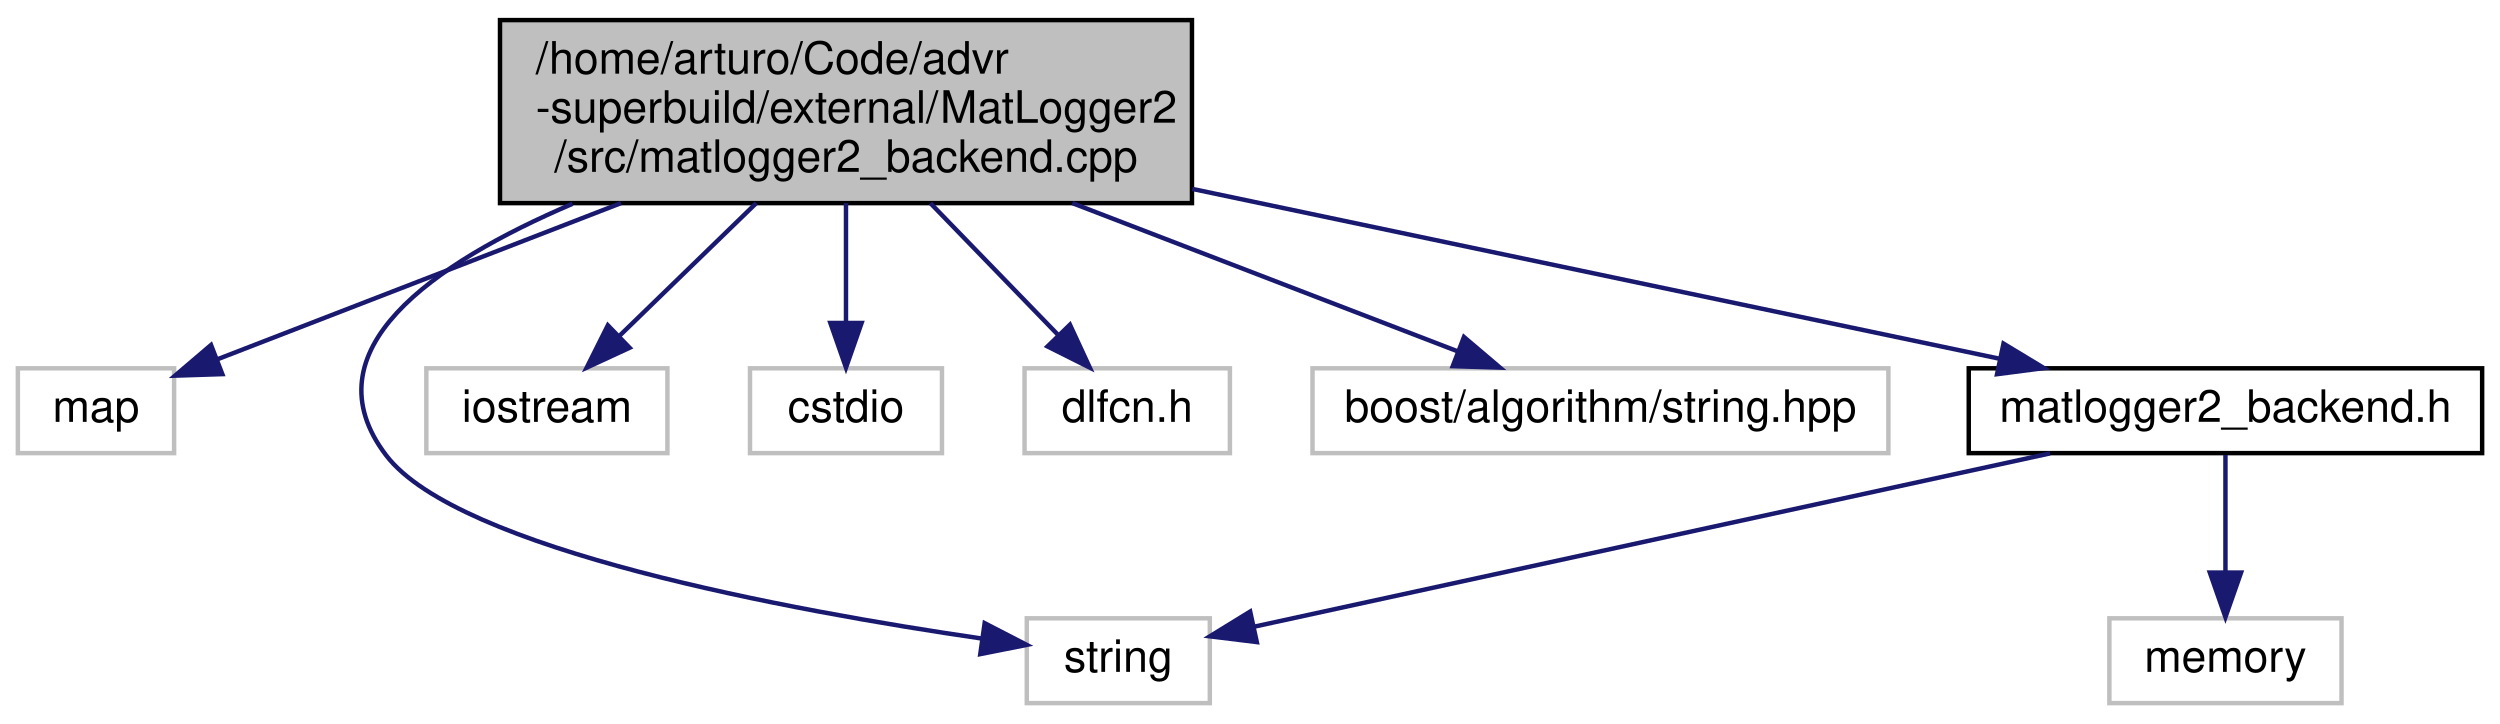
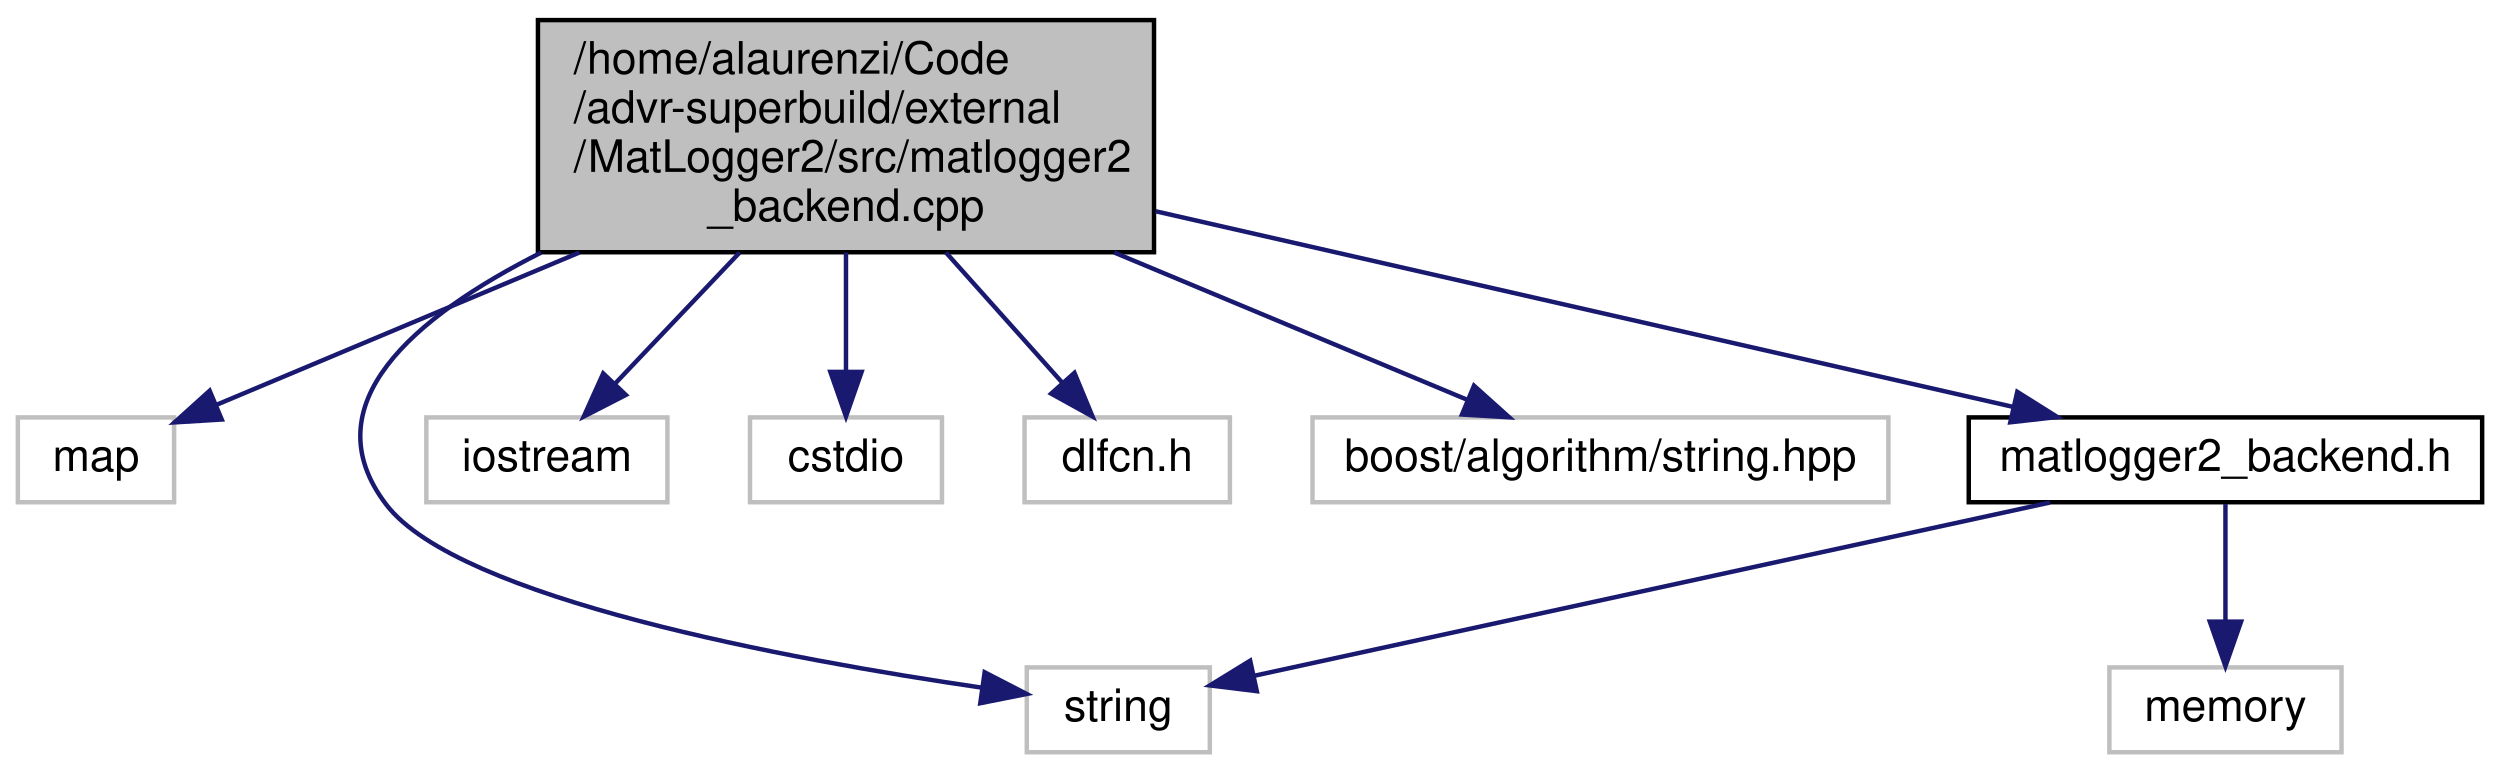
- <svg xmlns="http://www.w3.org/2000/svg" xmlns:xlink="http://www.w3.org/1999/xlink" width="560pt" height="162pt" viewBox="0.00 0.00 560.00 162.00">
-   <g id="graph0" class="graph" transform="scale(1 1) rotate(0) translate(4 158)">
+ <svg xmlns="http://www.w3.org/2000/svg" xmlns:xlink="http://www.w3.org/1999/xlink" width="560pt" height="173pt" viewBox="0.00 0.00 560.00 173.00">
+   <g id="graph0" class="graph" transform="scale(1 1) rotate(0) translate(4 169)">
    <g id="node1" class="node">
-       <polygon fill="#bfbfbf" stroke="black" points="108,-112.5 108,-153.5 263,-153.5 263,-112.5 108,-112.5" />
-       <text text-anchor="start" x="116" y="-141.5" font-family="Helvetica,sans-Serif" font-size="10.00">/home/arturo/Code/advr</text>
-       <text text-anchor="start" x="116" y="-130.5" font-family="Helvetica,sans-Serif" font-size="10.00">-superbuild/external/MatLogger2</text>
-       <text text-anchor="middle" x="185.5" y="-119.5" font-family="Helvetica,sans-Serif" font-size="10.00">/src/matlogger2_backend.cpp</text>
+       <polygon fill="#bfbfbf" stroke="black" points="116.5,-112.5 116.5,-164.5 254.5,-164.5 254.5,-112.5 116.5,-112.5" />
+       <text text-anchor="start" x="124.5" y="-152.5" font-family="Helvetica,sans-Serif" font-size="10.00">/home/alaurenzi/Code</text>
+       <text text-anchor="start" x="124.5" y="-141.5" font-family="Helvetica,sans-Serif" font-size="10.00">/advr-superbuild/external</text>
+       <text text-anchor="start" x="124.5" y="-130.5" font-family="Helvetica,sans-Serif" font-size="10.00">/MatLogger2/src/matlogger2</text>
+       <text text-anchor="middle" x="185.5" y="-119.5" font-family="Helvetica,sans-Serif" font-size="10.00">_backend.cpp</text>
    </g>
    <g id="node2" class="node">
      <polygon fill="none" stroke="#bfbfbf" points="0,-56.5 0,-75.5 35,-75.5 35,-56.5 0,-56.5" />
      <text text-anchor="middle" x="17.5" y="-63.5" font-family="Helvetica,sans-Serif" font-size="10.00">map</text>
    </g>
    <g id="edge1" class="edge">
-       <path fill="none" stroke="midnightblue" d="M135.094,-112.498C105.363,-100.995 68.909,-86.89 44.542,-77.463" />
-       <polygon fill="midnightblue" stroke="midnightblue" points="45.798,-74.196 35.208,-73.852 43.272,-80.724 45.798,-74.196" />
+       <path fill="none" stroke="midnightblue" d="M125.796,-112.446C97.989,-100.777 66.295,-87.476 44.412,-78.293" />
+       <polygon fill="midnightblue" stroke="midnightblue" points="45.673,-75.027 35.097,-74.385 42.964,-81.481 45.673,-75.027" />
    </g>
    <g id="node3" class="node">
      <polygon fill="none" stroke="#bfbfbf" points="226,-0.5 226,-19.5 267,-19.5 267,-0.5 226,-0.5" />
      <text text-anchor="middle" x="246.5" y="-7.5" font-family="Helvetica,sans-Serif" font-size="10.00">string</text>
    </g>
    <g id="edge2" class="edge">
-       <path fill="none" stroke="midnightblue" d="M124.248,-112.351C92.865,-98.951 64.645,-79.414 82.5,-56 98.592,-34.898 172.952,-21.243 215.813,-14.981" />
+       <path fill="none" stroke="midnightblue" d="M117.212,-112.423C88.606,-97.988 65.493,-78.303 82.5,-56 98.592,-34.898 172.952,-21.243 215.813,-14.981" />
      <polygon fill="midnightblue" stroke="midnightblue" points="216.563,-18.41 225.976,-13.548 215.585,-11.479 216.563,-18.41" />
    </g>
    <g id="node4" class="node">
      <polygon fill="none" stroke="#bfbfbf" points="91.5,-56.5 91.5,-75.5 145.5,-75.5 145.5,-56.5 91.5,-56.5" />
      <text text-anchor="middle" x="118.5" y="-63.5" font-family="Helvetica,sans-Serif" font-size="10.00">iostream</text>
    </g>
    <g id="edge3" class="edge">
-       <path fill="none" stroke="midnightblue" d="M165.398,-112.498C155.619,-103.011 144.017,-91.756 134.8,-82.813" />
-       <polygon fill="midnightblue" stroke="midnightblue" points="137.033,-80.104 127.419,-75.653 132.159,-85.128 137.033,-80.104" />
+       <path fill="none" stroke="midnightblue" d="M161.69,-112.446C152.359,-102.628 141.932,-91.656 133.66,-82.952" />
+       <polygon fill="midnightblue" stroke="midnightblue" points="136.19,-80.533 126.764,-75.695 131.116,-85.355 136.19,-80.533" />
    </g>
    <g id="node5" class="node">
      <polygon fill="none" stroke="#bfbfbf" points="164,-56.5 164,-75.5 207,-75.5 207,-56.5 164,-56.5" />
      <text text-anchor="middle" x="185.5" y="-63.5" font-family="Helvetica,sans-Serif" font-size="10.00">cstdio</text>
    </g>
    <g id="edge4" class="edge">
-       <path fill="none" stroke="midnightblue" d="M185.5,-112.498C185.5,-104.065 185.5,-94.235 185.5,-85.874" />
-       <polygon fill="midnightblue" stroke="midnightblue" points="189,-85.653 185.5,-75.653 182,-85.653 189,-85.653" />
+       <path fill="none" stroke="midnightblue" d="M185.5,-112.446C185.5,-103.73 185.5,-94.105 185.5,-85.964" />
+       <polygon fill="midnightblue" stroke="midnightblue" points="189,-85.695 185.5,-75.695 182,-85.695 189,-85.695" />
    </g>
    <g id="node6" class="node">
      <polygon fill="none" stroke="#bfbfbf" points="225.5,-56.5 225.5,-75.5 271.5,-75.5 271.5,-56.5 225.5,-56.5" />
      <text text-anchor="middle" x="248.5" y="-63.5" font-family="Helvetica,sans-Serif" font-size="10.00">dlfcn.h</text>
    </g>
    <g id="edge5" class="edge">
-       <path fill="none" stroke="midnightblue" d="M204.402,-112.498C213.504,-103.107 224.286,-91.983 232.91,-83.085" />
-       <polygon fill="midnightblue" stroke="midnightblue" points="235.667,-85.269 240.114,-75.653 230.641,-80.397 235.667,-85.269" />
+       <path fill="none" stroke="midnightblue" d="M207.889,-112.446C216.573,-102.728 226.267,-91.88 234.006,-83.22" />
+       <polygon fill="midnightblue" stroke="midnightblue" points="236.676,-85.484 240.73,-75.695 231.456,-80.82 236.676,-85.484" />
    </g>
    <g id="node7" class="node">
      <polygon fill="none" stroke="#bfbfbf" points="290,-56.5 290,-75.5 419,-75.5 419,-56.5 290,-56.5" />
      <text text-anchor="middle" x="354.5" y="-63.5" font-family="Helvetica,sans-Serif" font-size="10.00">boost/algorithm/string.hpp</text>
    </g>
    <g id="edge6" class="edge">
-       <path fill="none" stroke="midnightblue" d="M236.206,-112.498C264.234,-101.718 298.202,-88.653 322.535,-79.294" />
-       <polygon fill="midnightblue" stroke="midnightblue" points="323.927,-82.509 332.004,-75.653 321.414,-75.976 323.927,-82.509" />
+       <path fill="none" stroke="midnightblue" d="M245.559,-112.446C272.38,-101.257 302.796,-88.569 324.659,-79.448" />
+       <polygon fill="midnightblue" stroke="midnightblue" points="326.178,-82.607 334.059,-75.527 323.483,-76.147 326.178,-82.607" />
    </g>
    <g id="node8" class="node">
      <g id="a_node8">
        <a xlink:href="matlogger2__backend_8h.html" target="_top" xlink:title="matlogger2_backend.h">
          <polygon fill="none" stroke="black" points="437,-56.5 437,-75.5 552,-75.5 552,-56.5 437,-56.5" />
          <text text-anchor="middle" x="494.5" y="-63.5" font-family="Helvetica,sans-Serif" font-size="10.00">matlogger2_backend.h</text>
        </a>
      </g>
    </g>
    <g id="edge7" class="edge">
-       <path fill="none" stroke="midnightblue" d="M263.075,-115.682C319.654,-103.78 394.713,-87.991 443.786,-77.668" />
-       <polygon fill="midnightblue" stroke="midnightblue" points="444.782,-81.035 453.847,-75.552 443.341,-74.185 444.782,-81.035" />
+       <path fill="none" stroke="midnightblue" d="M254.846,-121.678C313.398,-108.319 395.68,-89.546 447.003,-77.837" />
+       <polygon fill="midnightblue" stroke="midnightblue" points="447.868,-81.229 456.839,-75.593 446.311,-74.405 447.868,-81.229" />
    </g>
    <g id="edge8" class="edge">
      <path fill="none" stroke="midnightblue" d="M455.204,-56.444C405.764,-45.678 321.913,-27.421 277.02,-17.645" />
      <polygon fill="midnightblue" stroke="midnightblue" points="277.527,-14.174 267.012,-15.466 276.038,-21.014 277.527,-14.174" />
    </g>
    <g id="node9" class="node">
      <polygon fill="none" stroke="#bfbfbf" points="468.5,-0.5 468.5,-19.5 520.5,-19.5 520.5,-0.5 468.5,-0.5" />
      <text text-anchor="middle" x="494.5" y="-7.5" font-family="Helvetica,sans-Serif" font-size="10.00">memory</text>
    </g>
    <g id="edge9" class="edge">
      <path fill="none" stroke="midnightblue" d="M494.5,-56.083C494.5,-49.006 494.5,-38.861 494.5,-29.986" />
      <polygon fill="midnightblue" stroke="midnightblue" points="498,-29.751 494.5,-19.751 491,-29.751 498,-29.751" />
    </g>
  </g>
</svg>
